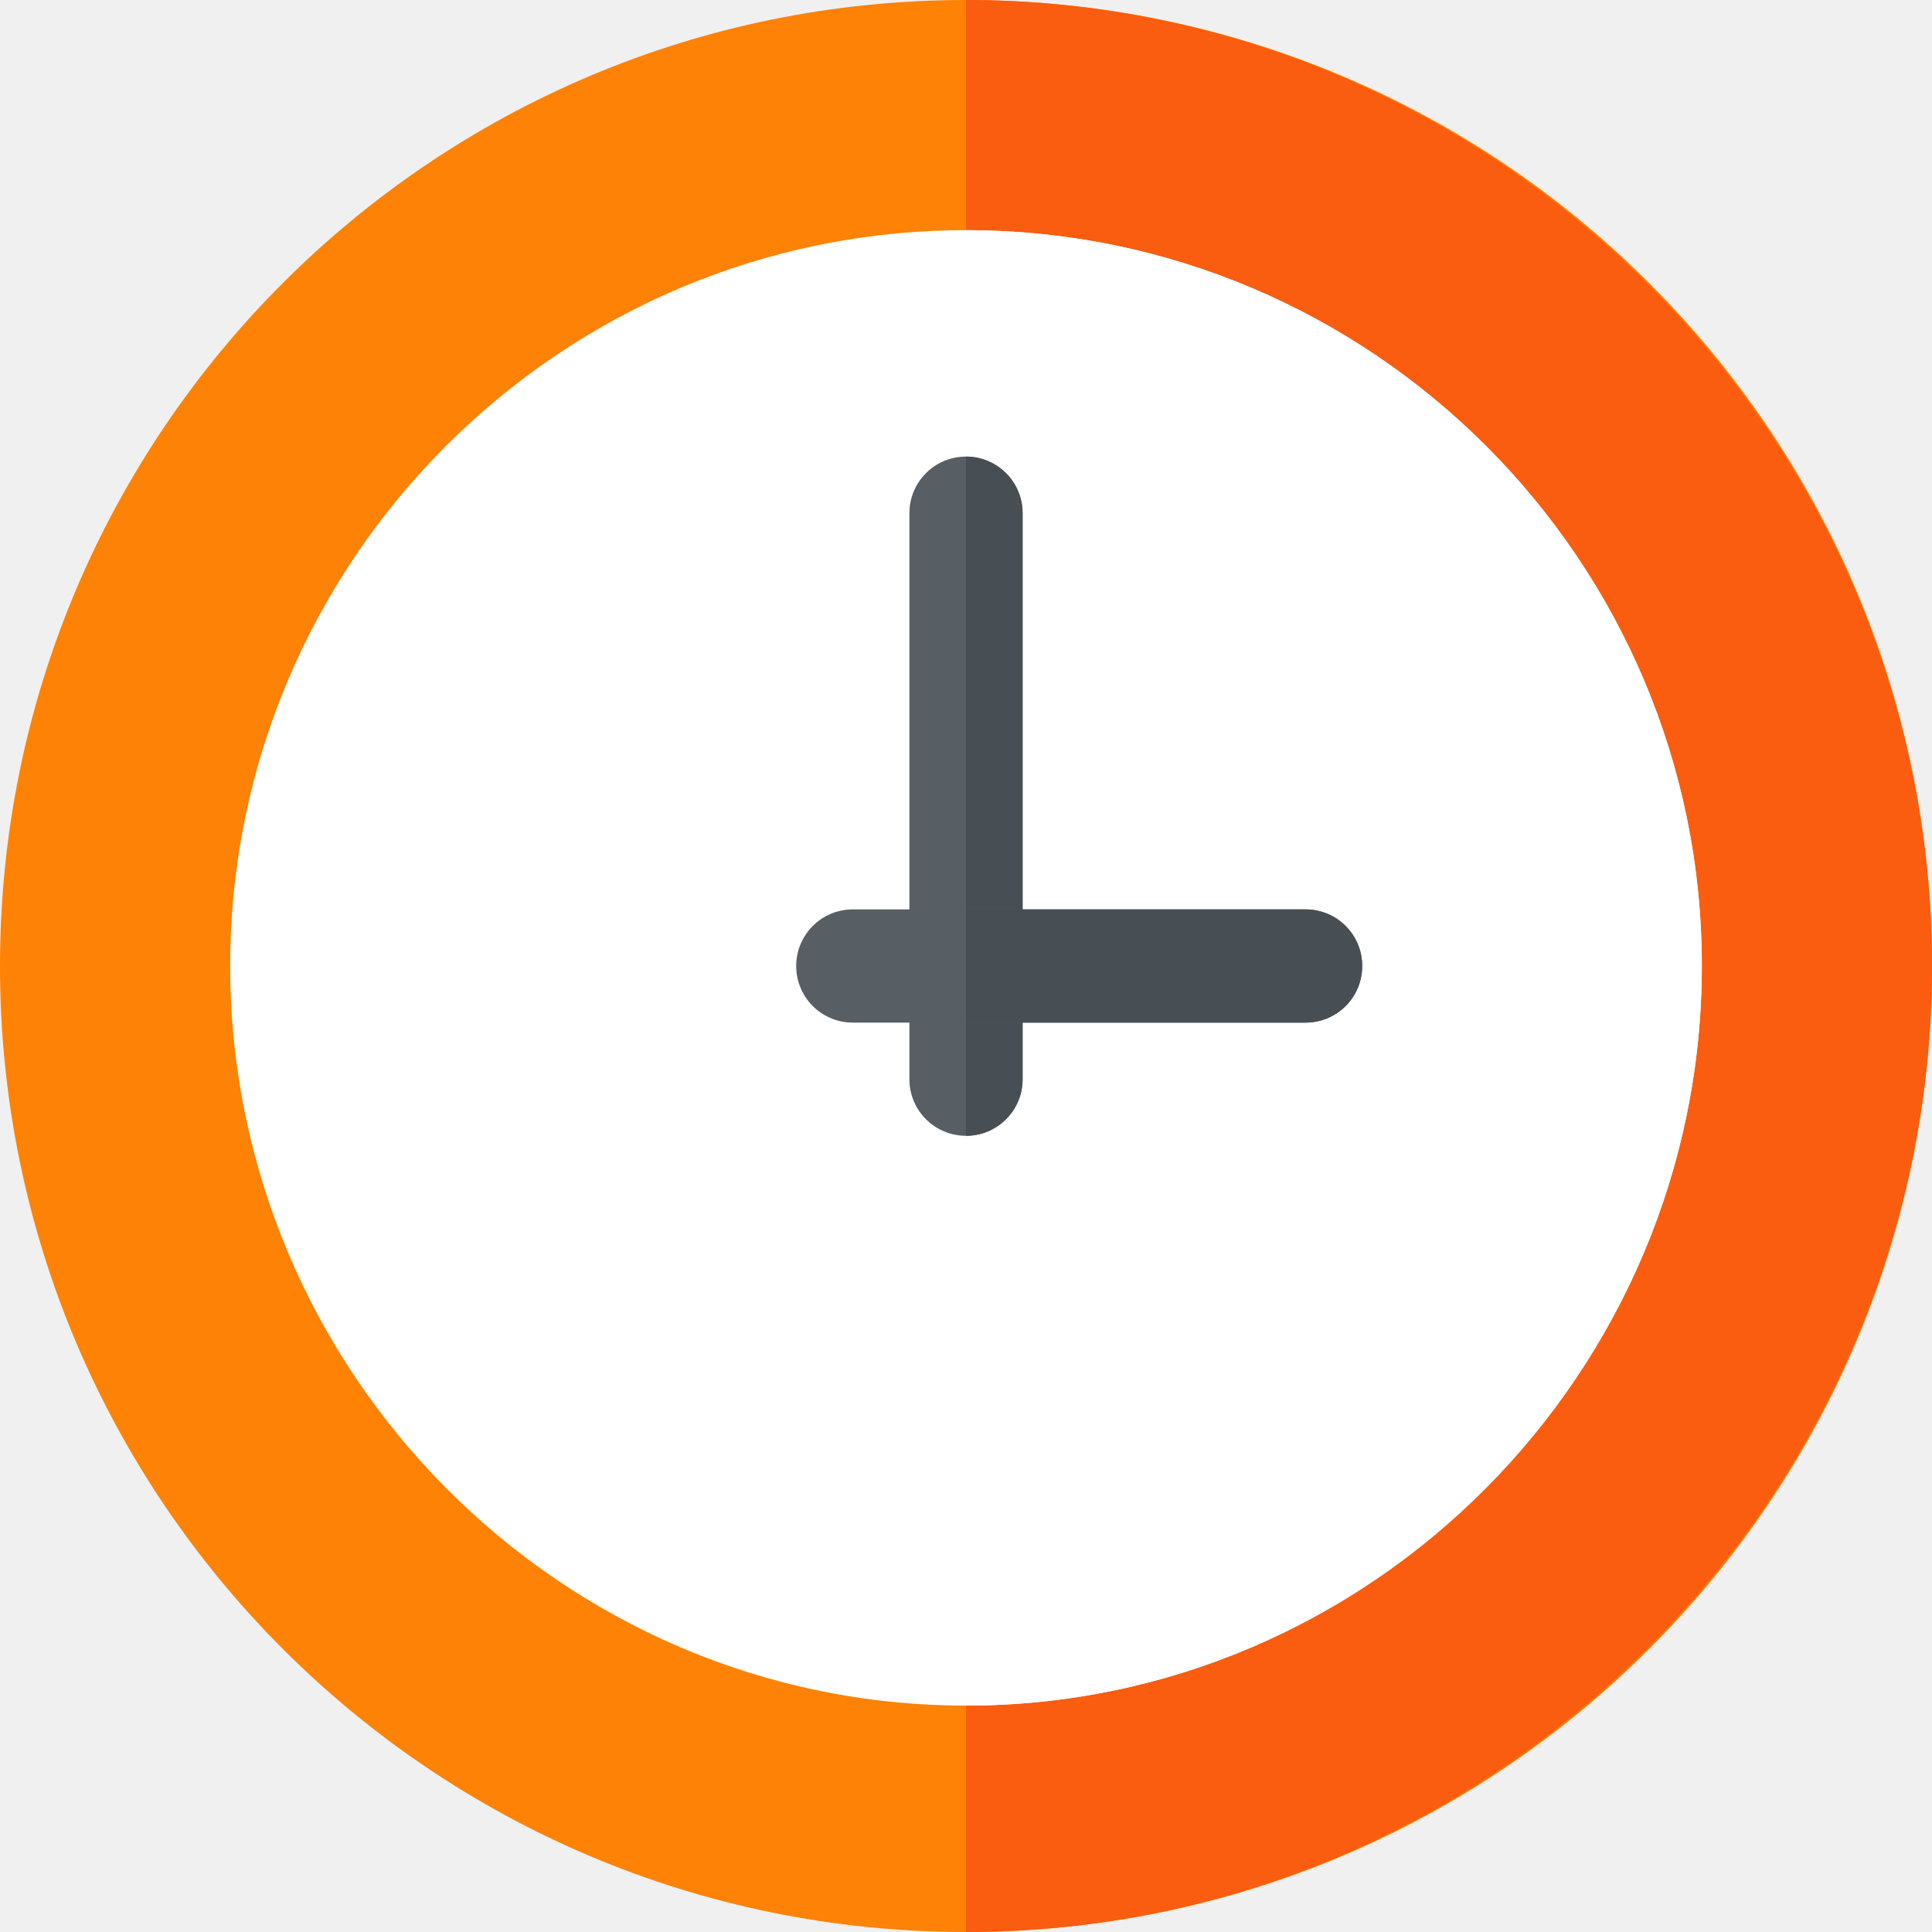
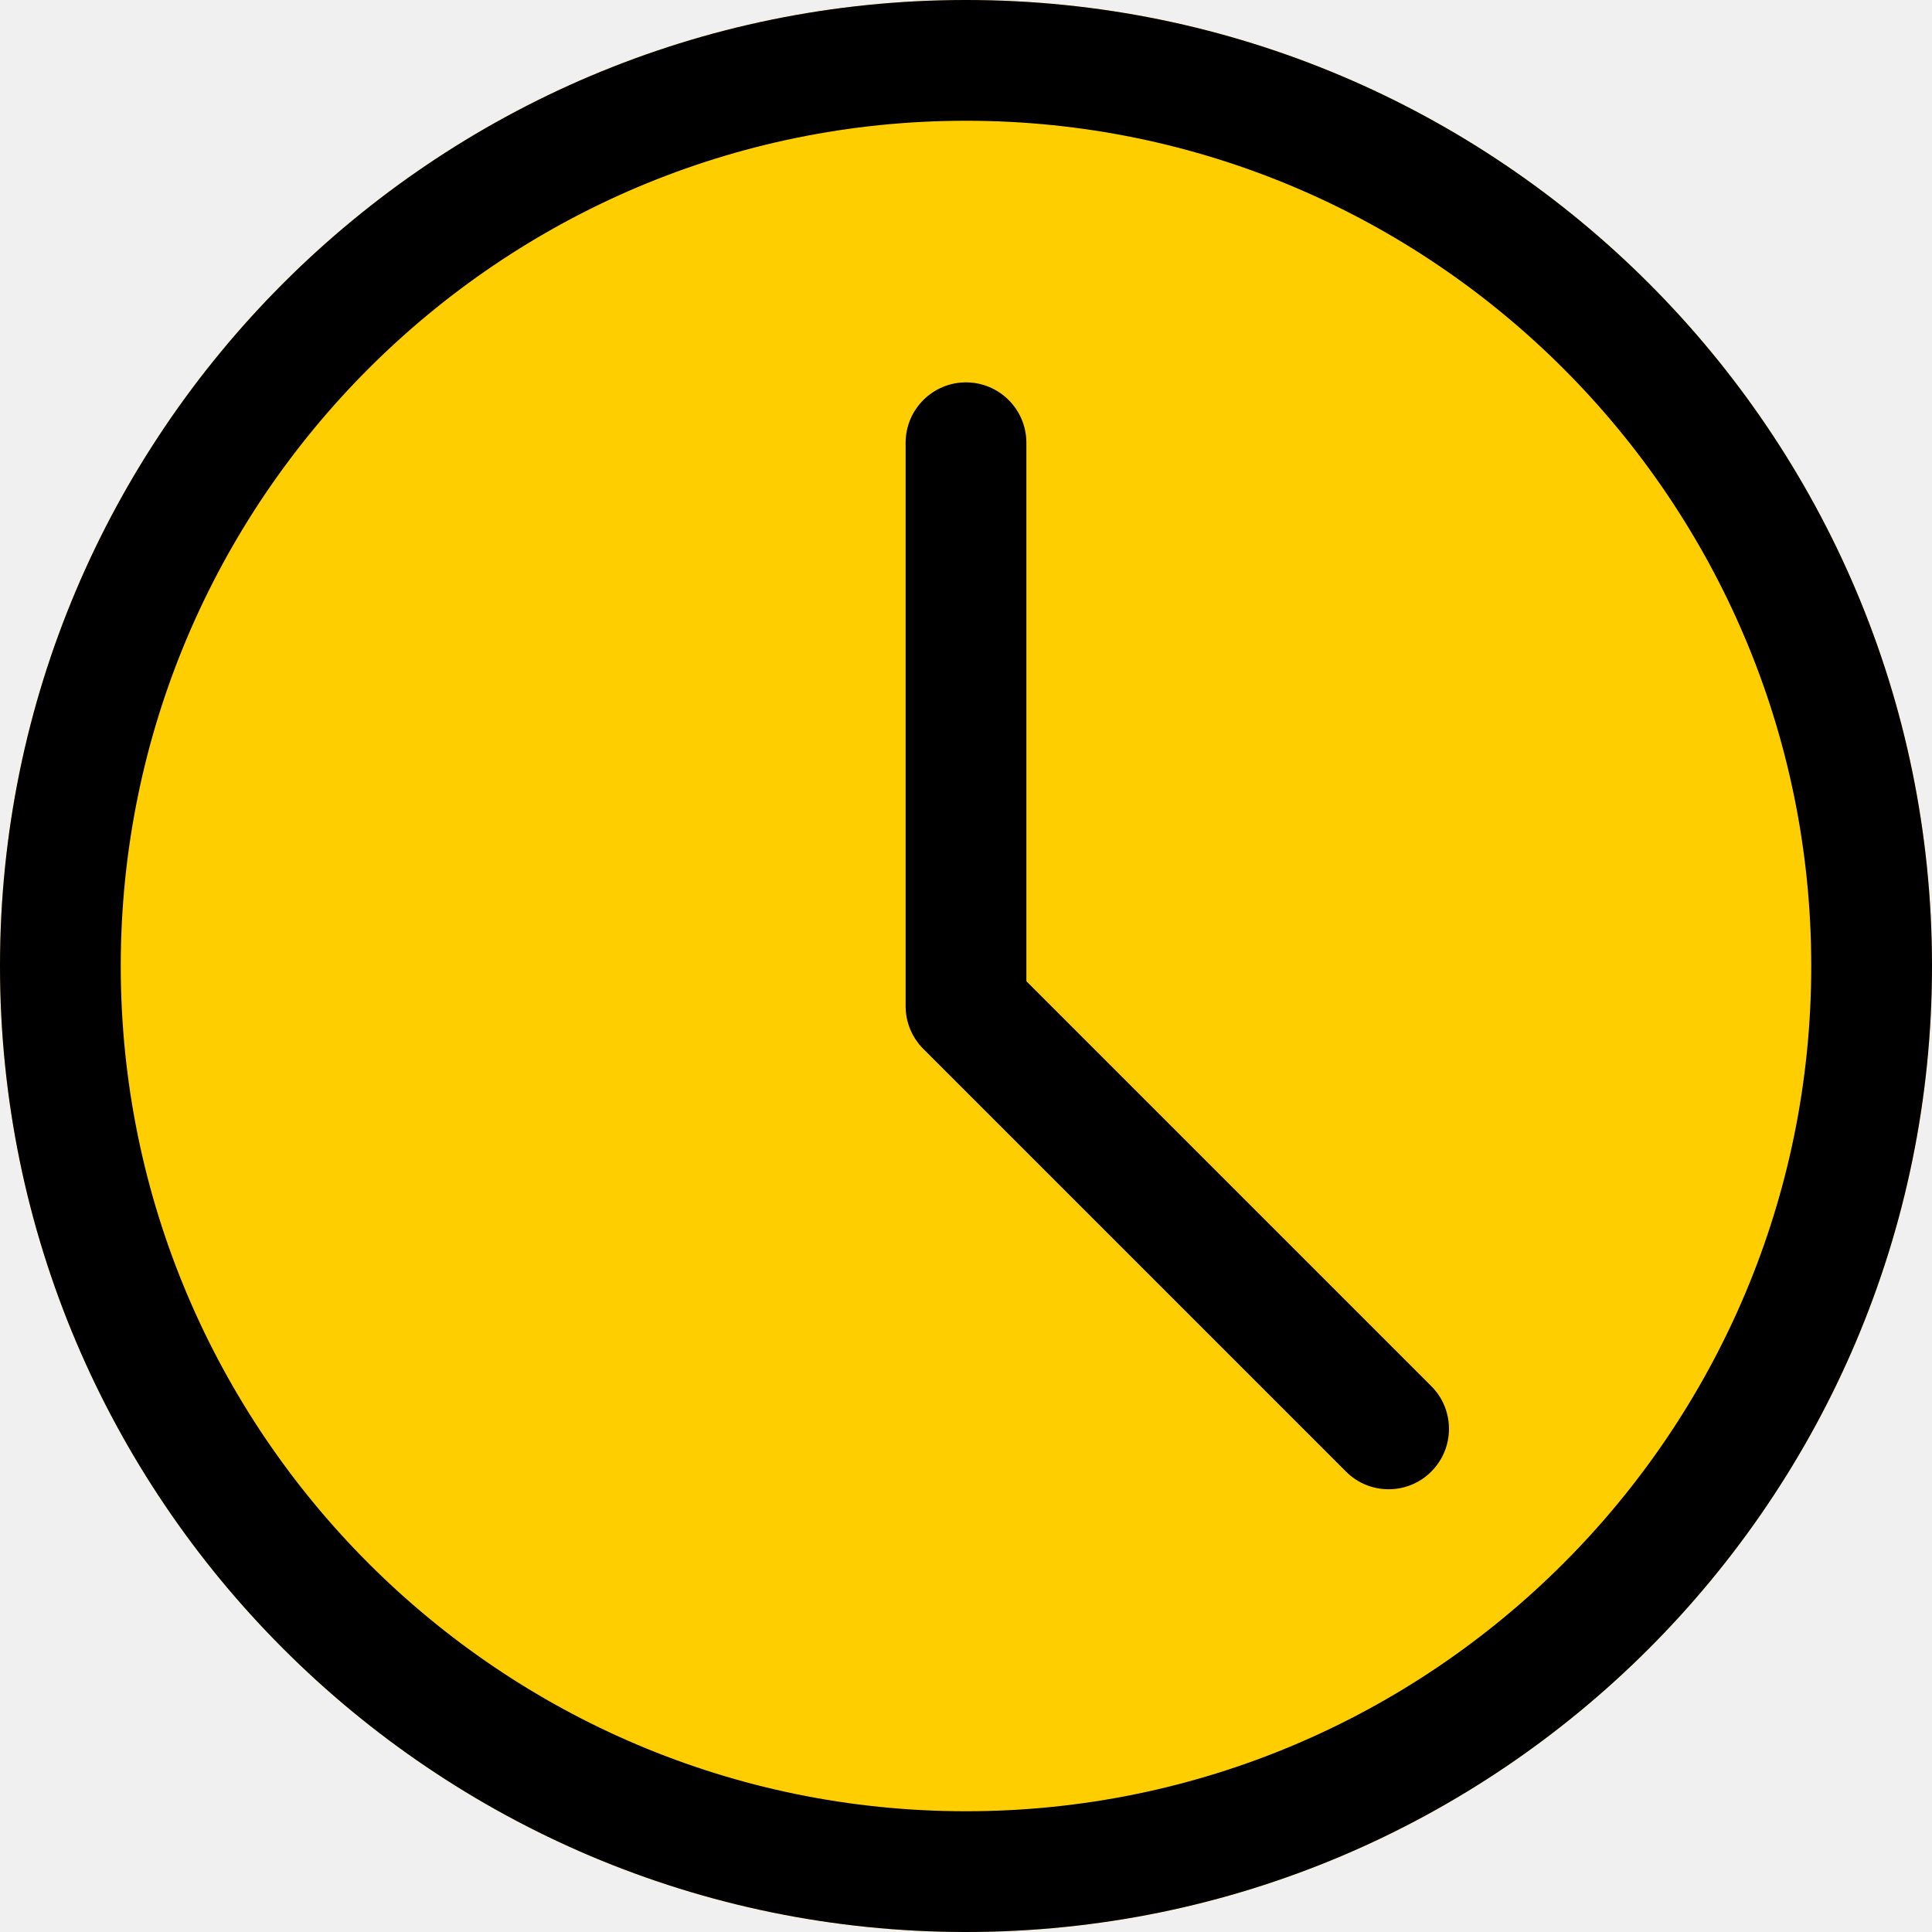
- <svg xmlns="http://www.w3.org/2000/svg" id="Capa_1" enable-background="new 0 0 512 512" height="512px" viewBox="0 0 512 512" width="512px" class="">
+ <svg xmlns="http://www.w3.org/2000/svg" height="512px" viewBox="0 0 512 512" width="512px" class="">
  <g>
-     <g>
-       <circle cx="256" cy="256" fill="#fe8205" r="256" data-original="#FE8205" class="" />
-       <path d="m512 256c0-140.61-115.39-256-256-256v512c140.61 0 256-115.39 256-256z" fill="#fa5d0f" data-original="#FA5D0F" class="" />
-       <path d="m256 61c-107.52 0-195 87.48-195 195s87.48 196 195 196 195-88.48 195-196-87.48-195-195-195z" fill="#f0f7ff" data-original="#F0F7FF" class="active-path" style="fill:#FFFFFF" data-old_color="#f0f7ff" />
-       <path d="m451 256c0-107.52-87.48-195-195-195v391c107.52 0 195-88.48 195-196z" fill="#dfe7f4" data-original="#DFE7F4" class="" style="fill:#FFFFFF" data-old_color="#dfe7f4" />
-       <path d="m256 121c-8.291 0-15 6.709-15 15v150c0 8.291 6.709 15 15 15s15-6.709 15-15v-150c0-8.291-6.709-15-15-15z" fill="#575f64" data-original="#575F64" />
-       <path d="m271 286v-150c0-8.291-6.709-15-15-15v180c8.291 0 15-6.709 15-15z" fill="#474f54" data-original="#474F54" class="" />
-       <path d="m346 241h-90-30c-8.291 0-15 6.709-15 15s6.709 15 15 15h30 90c8.291 0 15-6.709 15-15s-6.709-15-15-15z" fill="#575f64" data-original="#575F64" />
-       <path d="m361 256c0-8.291-6.709-15-15-15h-90v30h90c8.291 0 15-6.709 15-15z" fill="#474f54" data-original="#474F54" class="" />
-     </g>
+     <path d="m256 0c-141.164 0-256 114.836-256 256s114.836 256 256 256 256-114.836 256-256-114.836-256-256-256zm0 0" fill="#2196f3" data-original="#2196F3" class="active-path" style="fill:#FFCE00" data-old_color="#2196f3" />
+     <path d="m256 512c-141.164 0-256-114.836-256-256s114.836-256 256-256 256 114.836 256 256-114.836 256-256 256zm0-480c-123.52 0-224 100.48-224 224s100.48 224 224 224 224-100.48 224-224-100.48-224-224-224zm0 0" data-original="#000000" class="" />
+     <path d="m368 394.668c-4.098 0-8.191-1.559-11.309-4.695l-112-112c-3.008-3.008-4.691-7.082-4.691-11.305v-149.336c0-8.832 7.168-16 16-16s16 7.168 16 16v142.699l107.309 107.309c6.25 6.25 6.25 16.383 0 22.633-3.117 3.137-7.211 4.695-11.309 4.695zm0 0" data-original="#000000" class="" />
  </g>
</svg>
